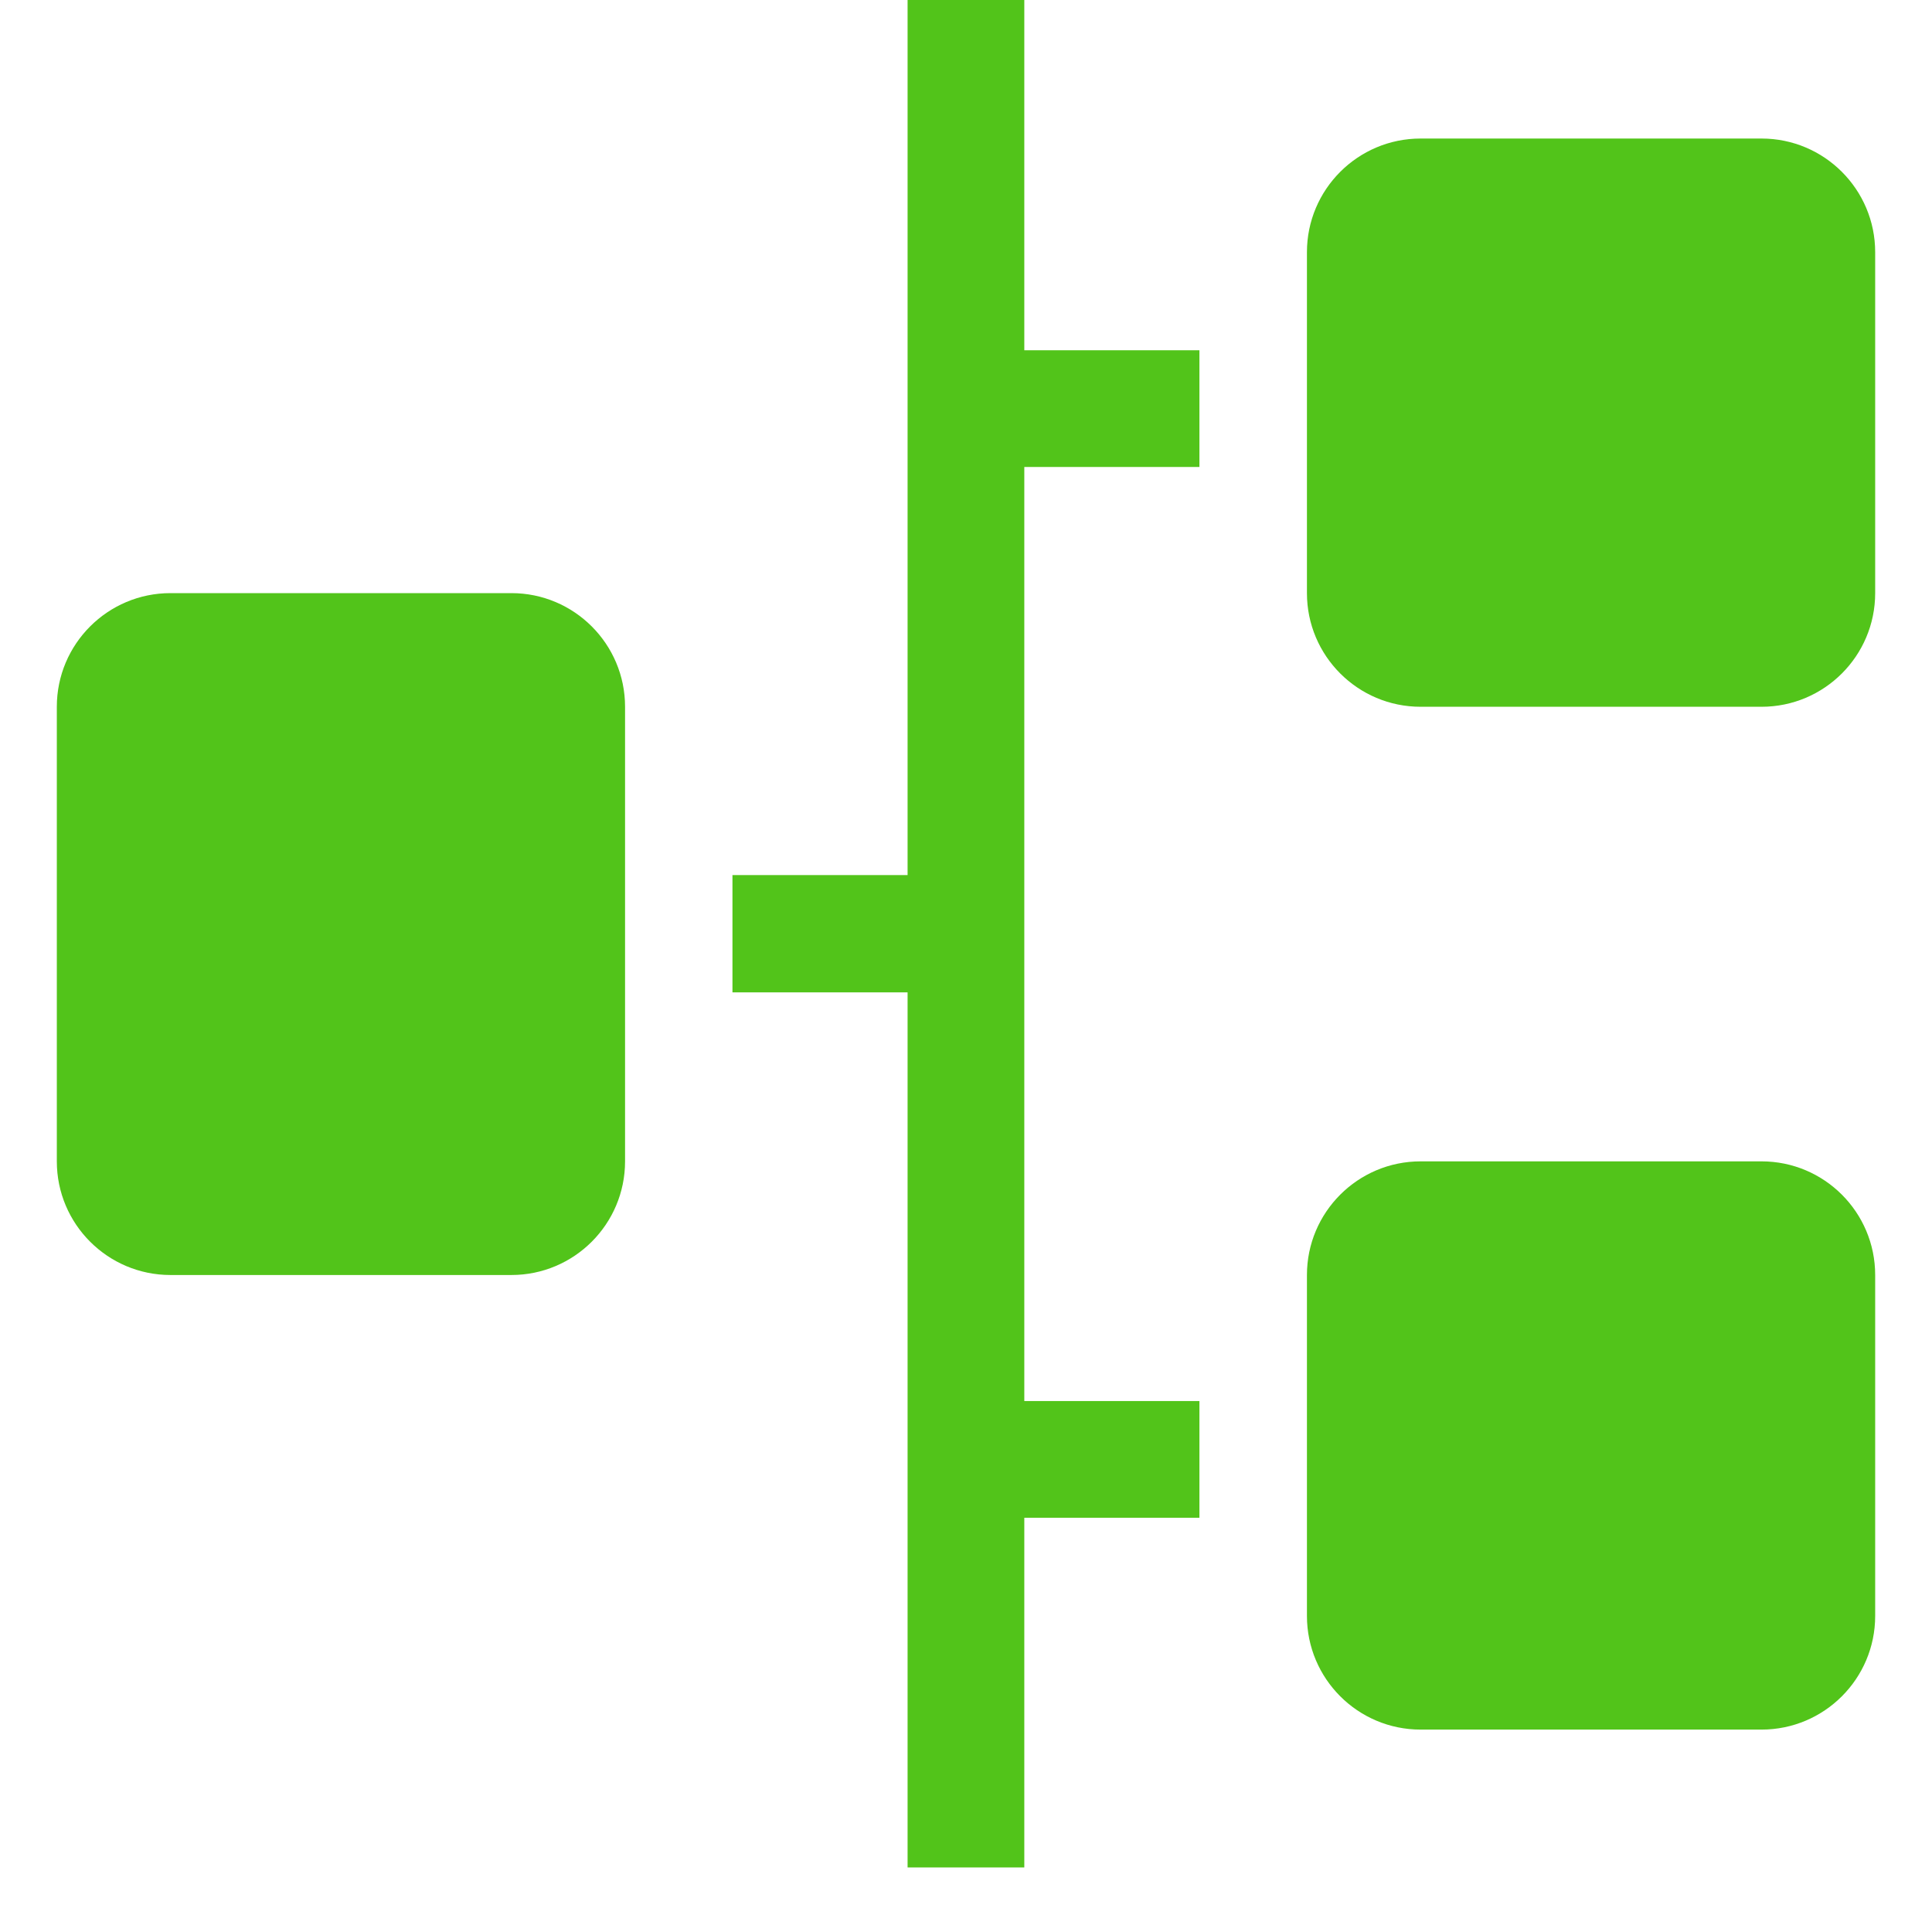
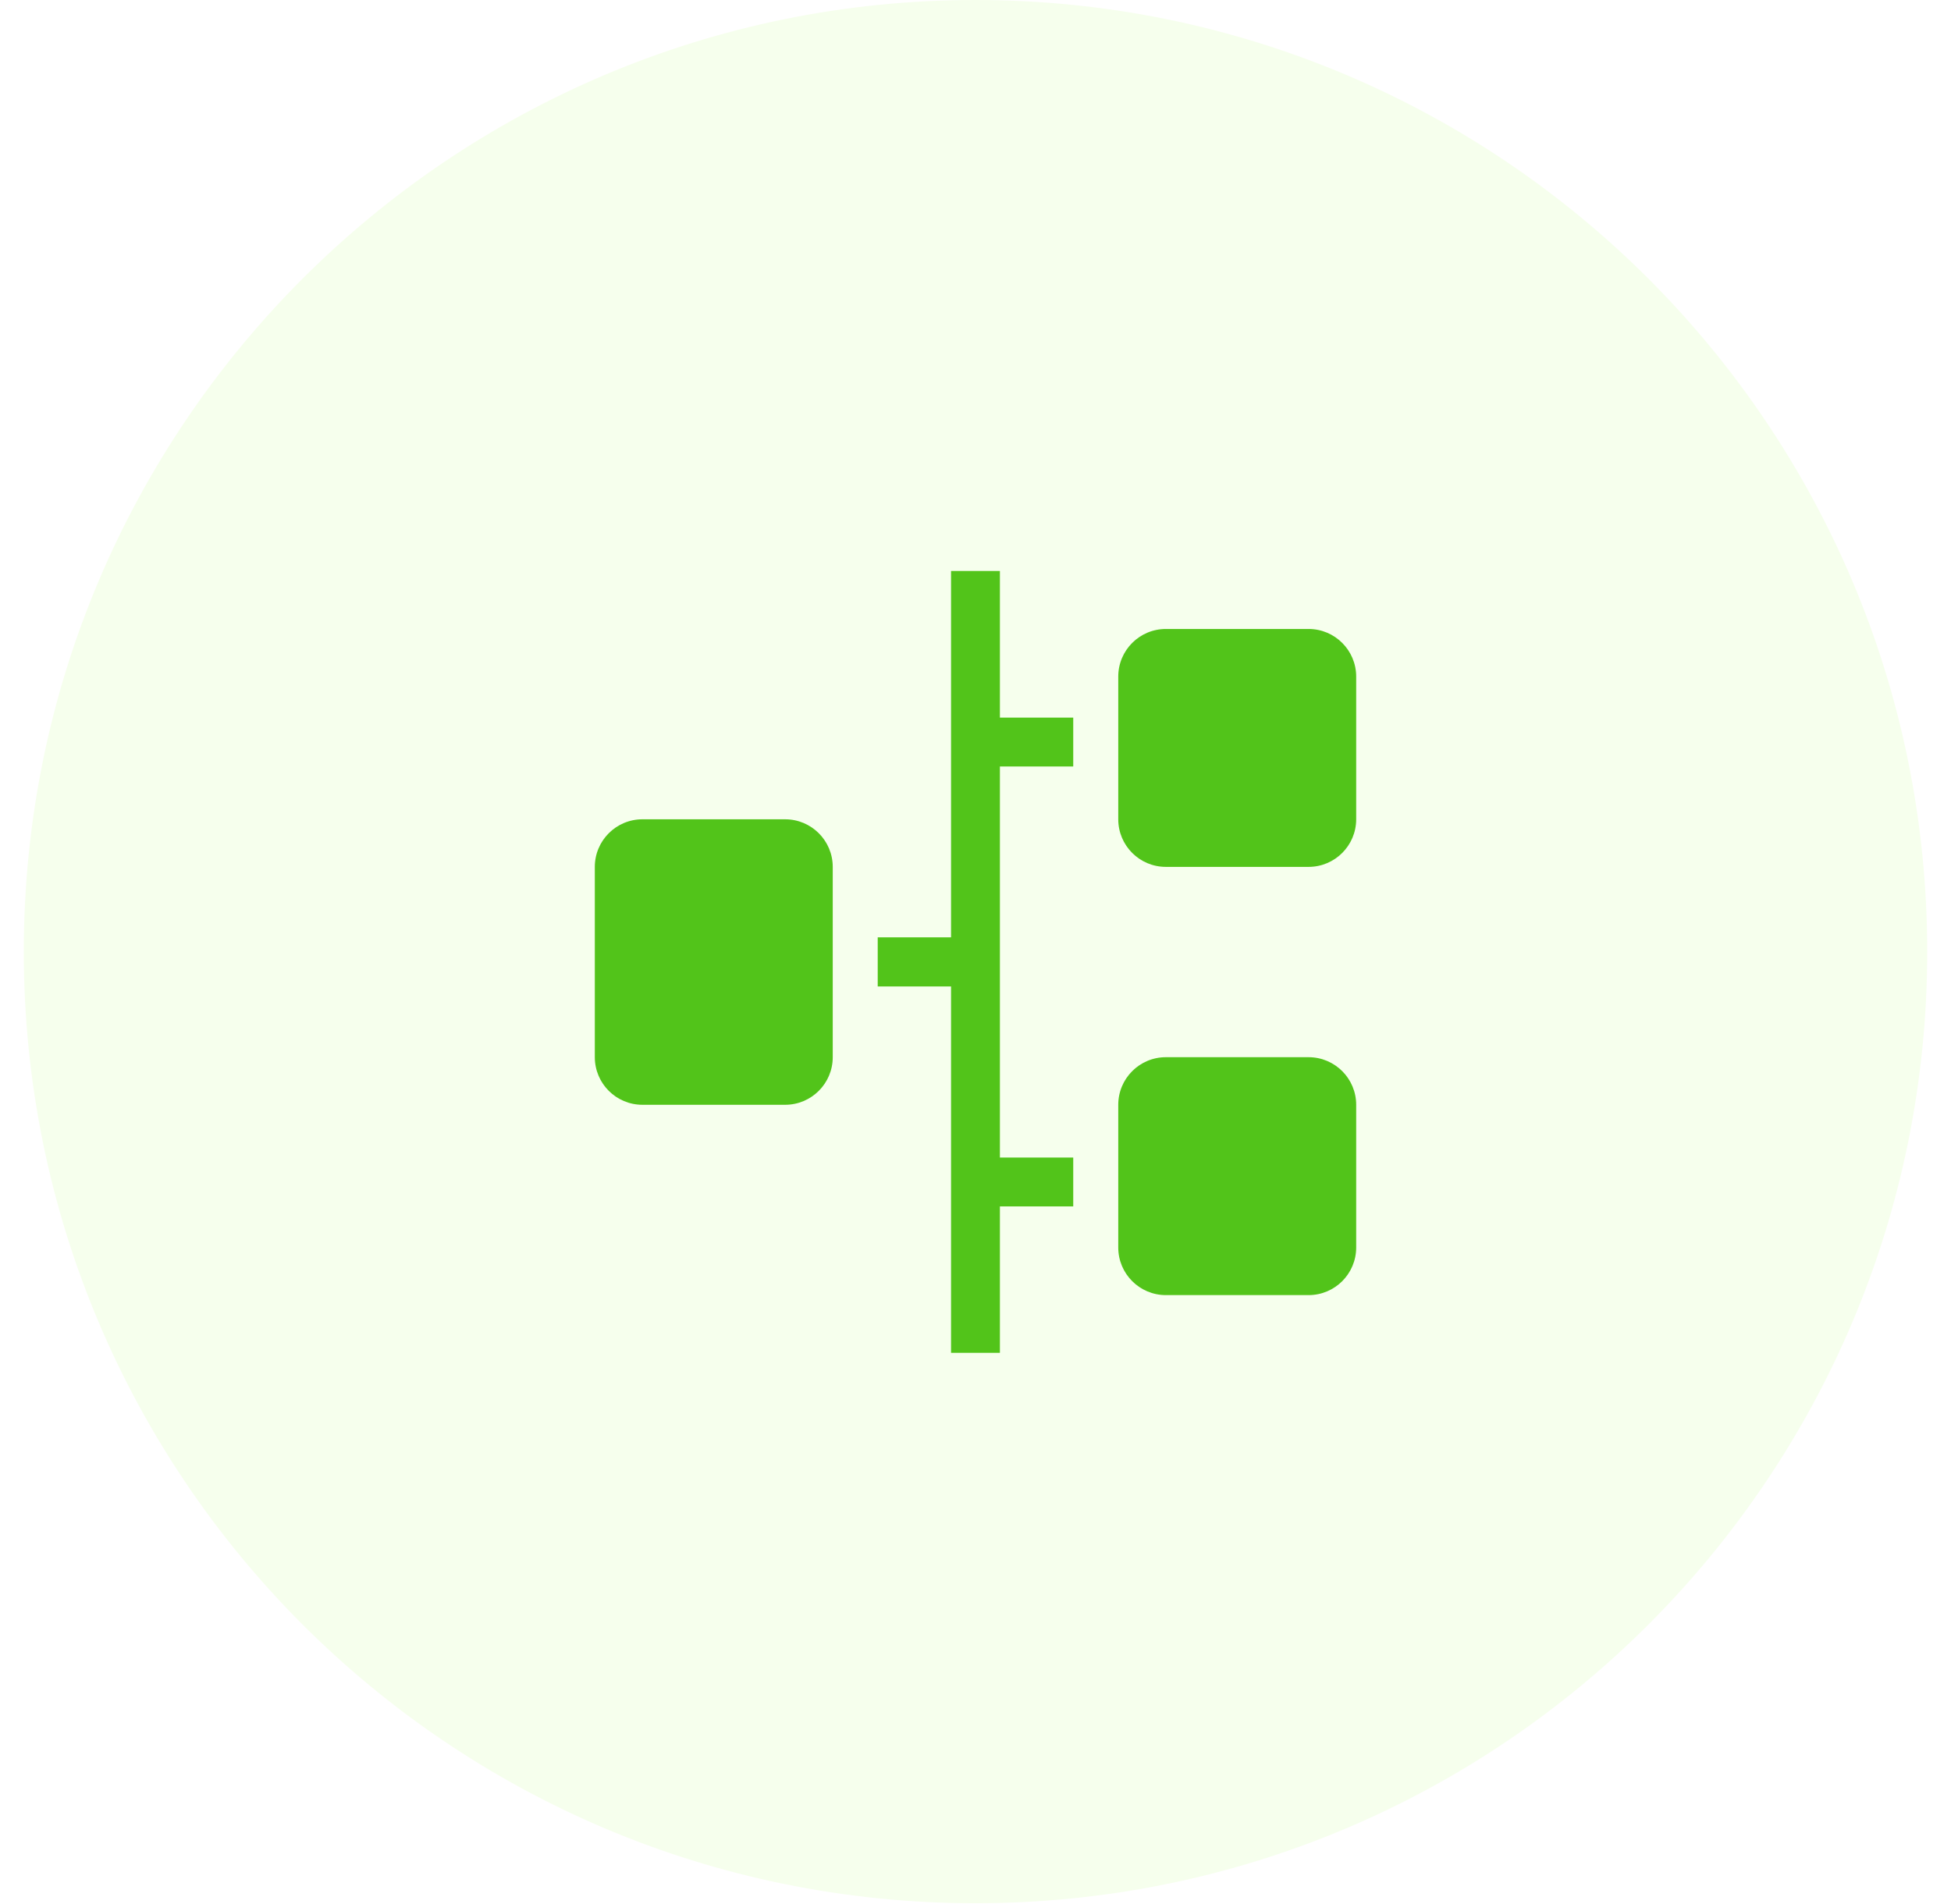
- <svg xmlns="http://www.w3.org/2000/svg" width="17" height="17" viewBox="0 0 17 17" fill="none">
-   <path d="M9.013 0H7.986V7.7H6.445V8.732H7.986V16.432H9.013V13.355H10.554V12.328H9.013V4.109H10.554V3.082H9.013V0Z" fill="#52C41A" />
-   <path d="M15.5 1.219H12.5C11.948 1.219 11.5 1.667 11.5 2.219V5.219C11.5 5.771 11.948 6.219 12.5 6.219H15.5C16.052 6.219 16.5 5.771 16.5 5.219V2.219C16.5 1.667 16.052 1.219 15.5 1.219Z" fill="#52C41A" />
-   <path d="M15.5 10.219H12.5C11.948 10.219 11.5 10.667 11.5 11.219V14.219C11.5 14.771 11.948 15.219 12.5 15.219H15.5C16.052 15.219 16.5 14.771 16.5 14.219V11.219C16.5 10.667 16.052 10.219 15.5 10.219Z" fill="#52C41A" />
-   <path d="M4.5 5.219H1.5C0.948 5.219 0.5 5.667 0.5 6.219V10.219C0.5 10.771 0.948 11.219 1.5 11.219H4.5C5.052 11.219 5.5 10.771 5.5 10.219V6.219C5.5 5.667 5.052 5.219 4.5 5.219Z" fill="#52C41A" />
+ <svg xmlns="http://www.w3.org/2000/svg" width="41" height="40" viewBox="0 0 41 40" fill="none">
+   <path d="M20.5 40C31.546 40 40.5 31.046 40.5 20C40.5 8.954 31.546 0 20.5 0C9.454 0 0.5 8.954 0.5 20C0.5 31.046 9.454 40 20.5 40Z" fill="#F6FFED" />
+   <path d="M21.013 12H19.986V19.7H18.445V20.732H19.986V28.432H21.013V25.355H22.554V24.328H21.013V16.109H22.554V15.082H21.013V12Z" fill="#52C41A" />
+   <path d="M27.5 13.219H24.5C23.948 13.219 23.5 13.667 23.5 14.219V17.219C23.5 17.771 23.948 18.219 24.5 18.219H27.5C28.052 18.219 28.5 17.771 28.5 17.219V14.219C28.5 13.667 28.052 13.219 27.5 13.219Z" fill="#52C41A" />
+   <path d="M27.5 22.219H24.5C23.948 22.219 23.5 22.667 23.5 23.219V26.219C23.5 26.771 23.948 27.219 24.5 27.219H27.5C28.052 27.219 28.5 26.771 28.5 26.219V23.219C28.5 22.667 28.052 22.219 27.5 22.219Z" fill="#52C41A" />
+   <path d="M16.5 17.219H13.5C12.948 17.219 12.5 17.667 12.5 18.219V22.219C12.5 22.771 12.948 23.219 13.5 23.219H16.5C17.052 23.219 17.5 22.771 17.5 22.219V18.219C17.5 17.667 17.052 17.219 16.5 17.219Z" fill="#52C41A" />
</svg>
